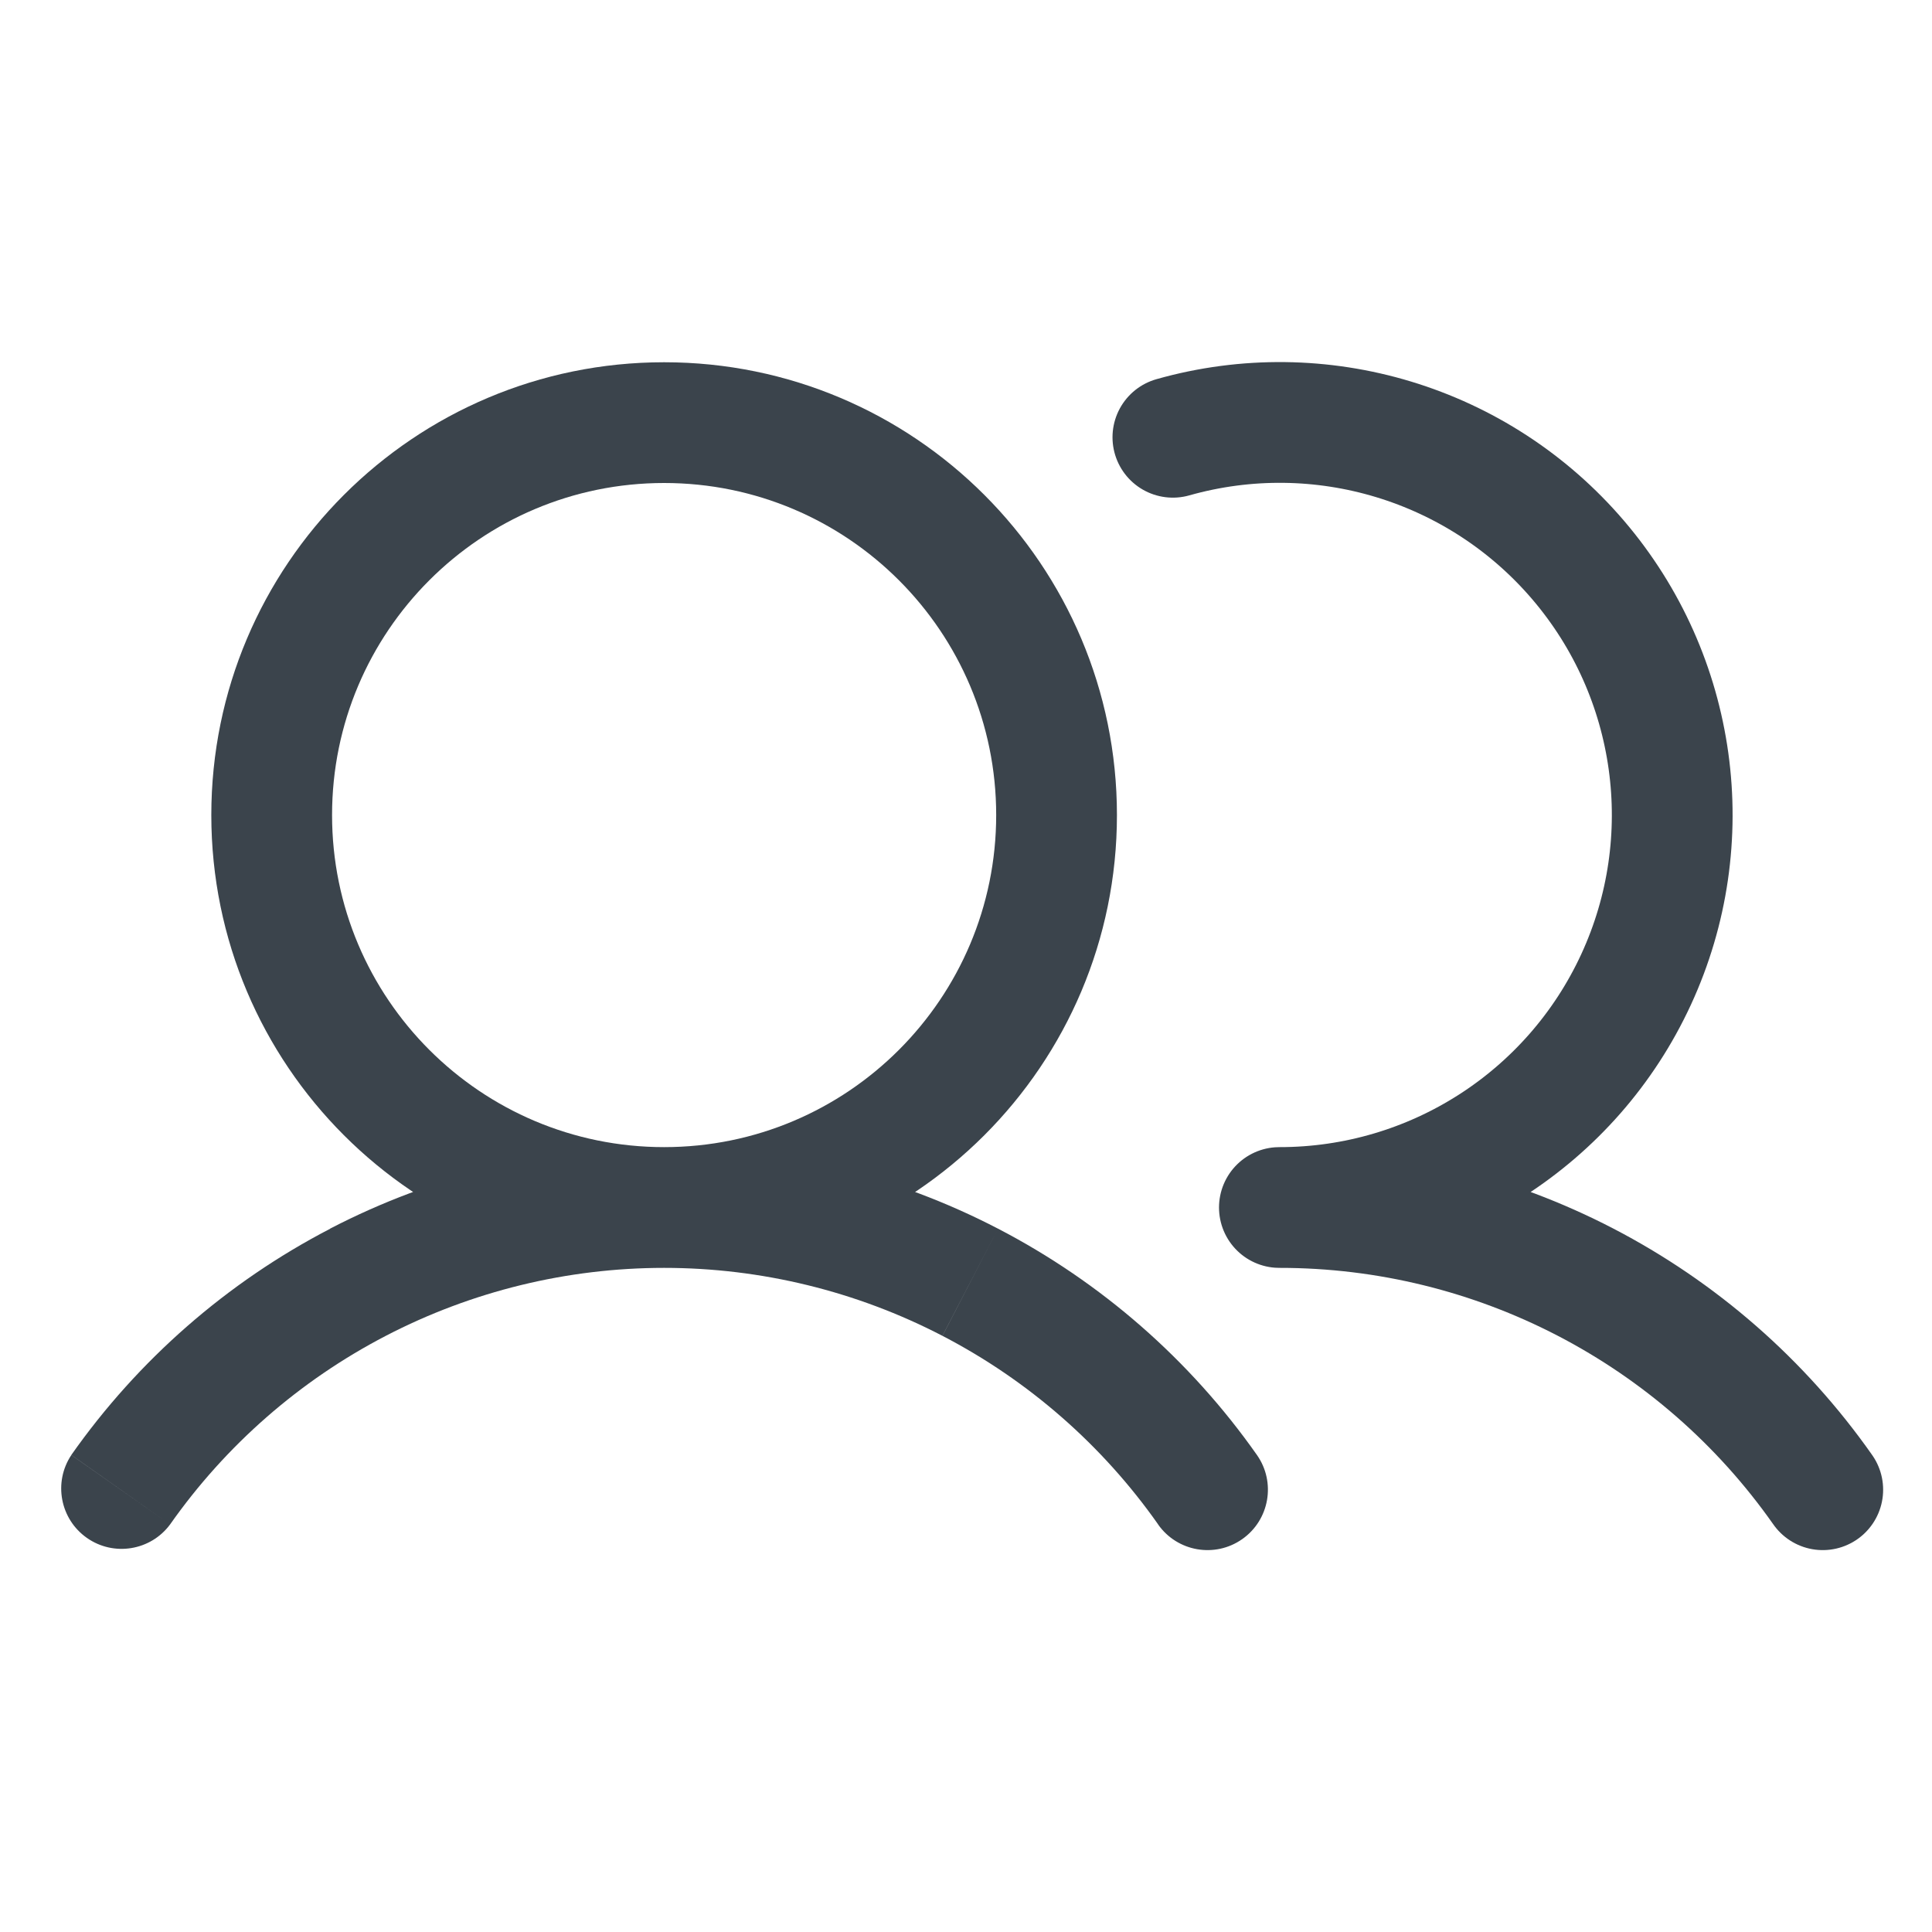
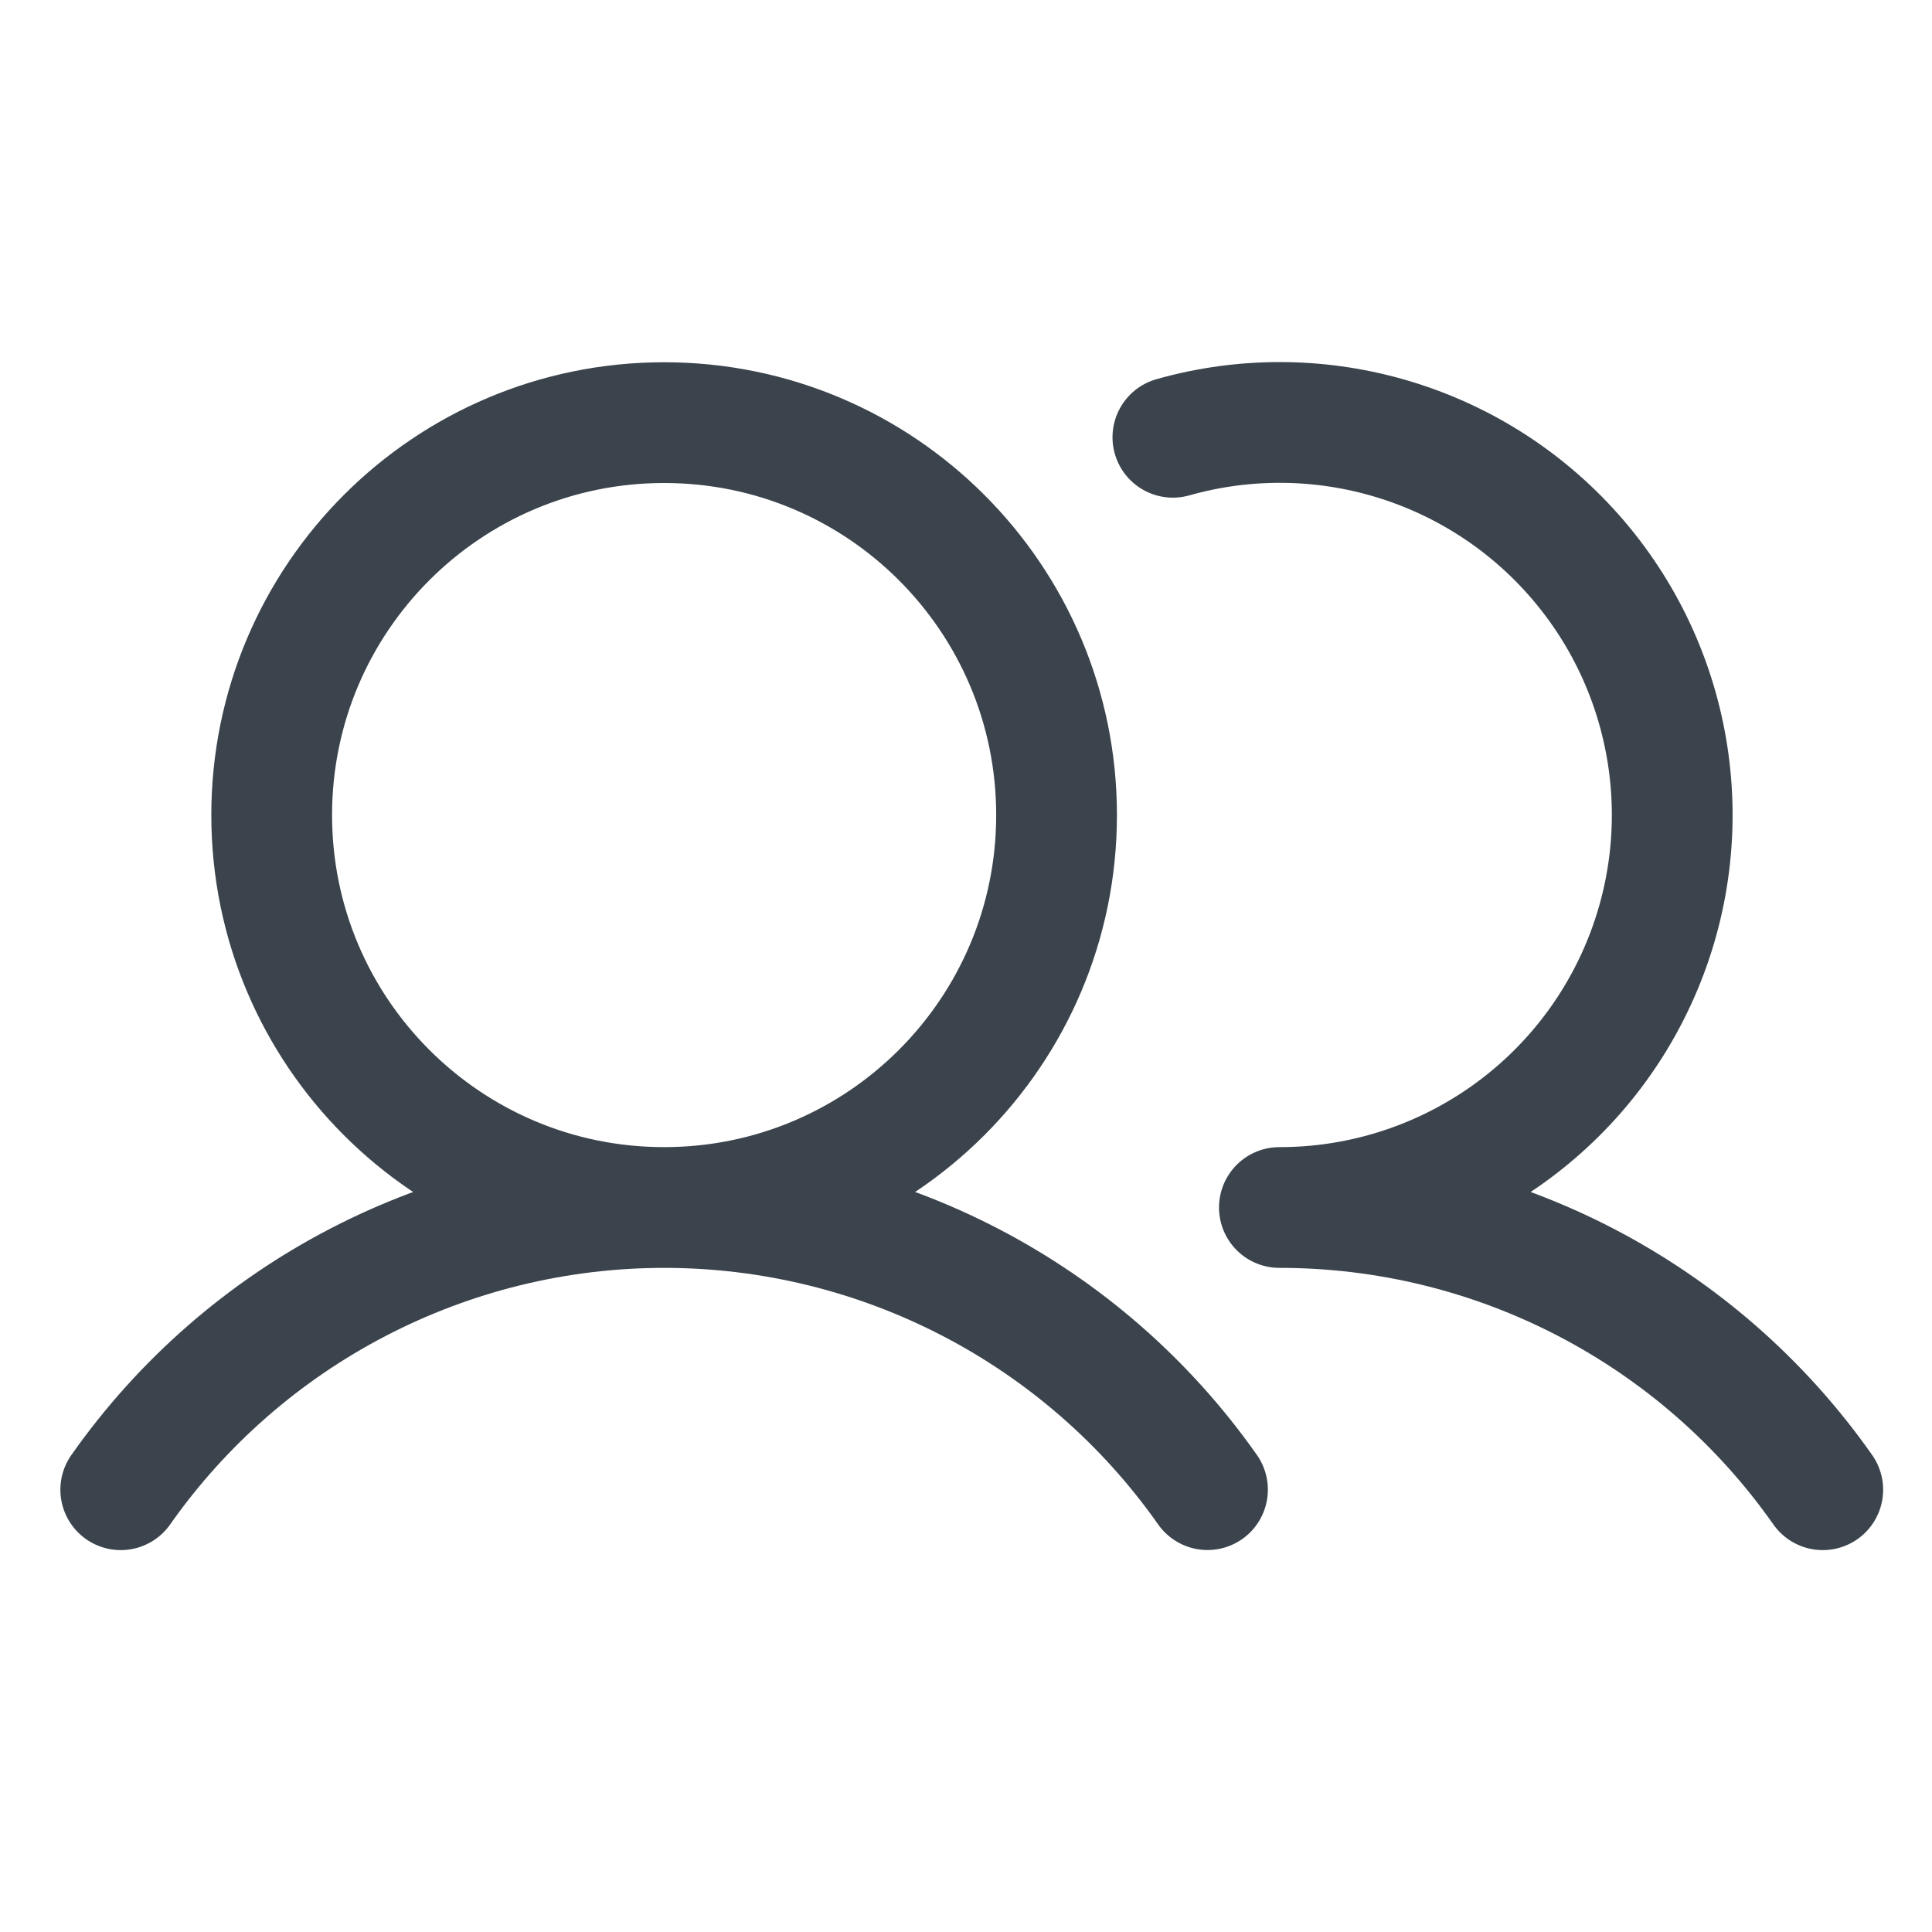
<svg xmlns="http://www.w3.org/2000/svg" width="24" height="24" fill="none" viewBox="0 0 24 24">
-   <path fill="#3B444C" d="M.886 18.075a.75.75 0 0 0 1.227.862l-1.227-.862Zm13.5.862a.75.75 0 1 0 1.228-.863l-1.228.863Zm-2.011-8.812A4.125 4.125 0 0 1 8.25 14.25v1.5a5.625 5.625 0 0 0 5.625-5.625h-1.5ZM8.25 14.25a4.125 4.125 0 0 1-4.125-4.125h-1.5A5.625 5.625 0 0 0 8.25 15.75v-1.5Zm-4.125-4.125A4.125 4.125 0 0 1 8.25 6V4.5a5.625 5.625 0 0 0-5.625 5.625h1.5ZM8.25 6a4.125 4.125 0 0 1 4.125 4.125h1.5A5.625 5.625 0 0 0 8.25 4.5V6ZM2.113 18.937a7.501 7.501 0 0 1 2.68-2.343l-.692-1.33a9.002 9.002 0 0 0-3.215 2.81l1.227.863Zm2.68-2.343a7.503 7.503 0 0 1 3.457-.844v-1.5a9.004 9.004 0 0 0-4.15 1.013l.692 1.331Zm3.457-.844c1.204 0 2.39.29 3.457.844l.691-1.331A9 9 0 0 0 8.25 14.25v1.5Zm3.457.844a7.502 7.502 0 0 1 2.68 2.343l1.227-.863a9.003 9.003 0 0 0-3.216-2.811l-.69 1.331Z" />
-   <path stroke="#3B444C" stroke-linecap="round" stroke-linejoin="round" stroke-width="1.5" d="M14.57 5.432A4.876 4.876 0 1 1 15.893 15a8.241 8.241 0 0 1 6.75 3.506" vector-effect="non-scaling-stroke" />
+   <path stroke="#3B444C" stroke-linecap="round" stroke-linejoin="round" stroke-width="1.5" d="M8.25 15a4.875 4.875 0 1 0 0-9.75 4.875 4.875 0 0 0 0 9.75Zm0 0a8.253 8.253 0 0 0-6.75 3.506M8.25 15A8.251 8.251 0 0 1 15 18.505m-.43-13.073A4.876 4.876 0 1 1 15.893 15a8.241 8.241 0 0 1 6.75 3.506" vector-effect="non-scaling-stroke" />
</svg>
